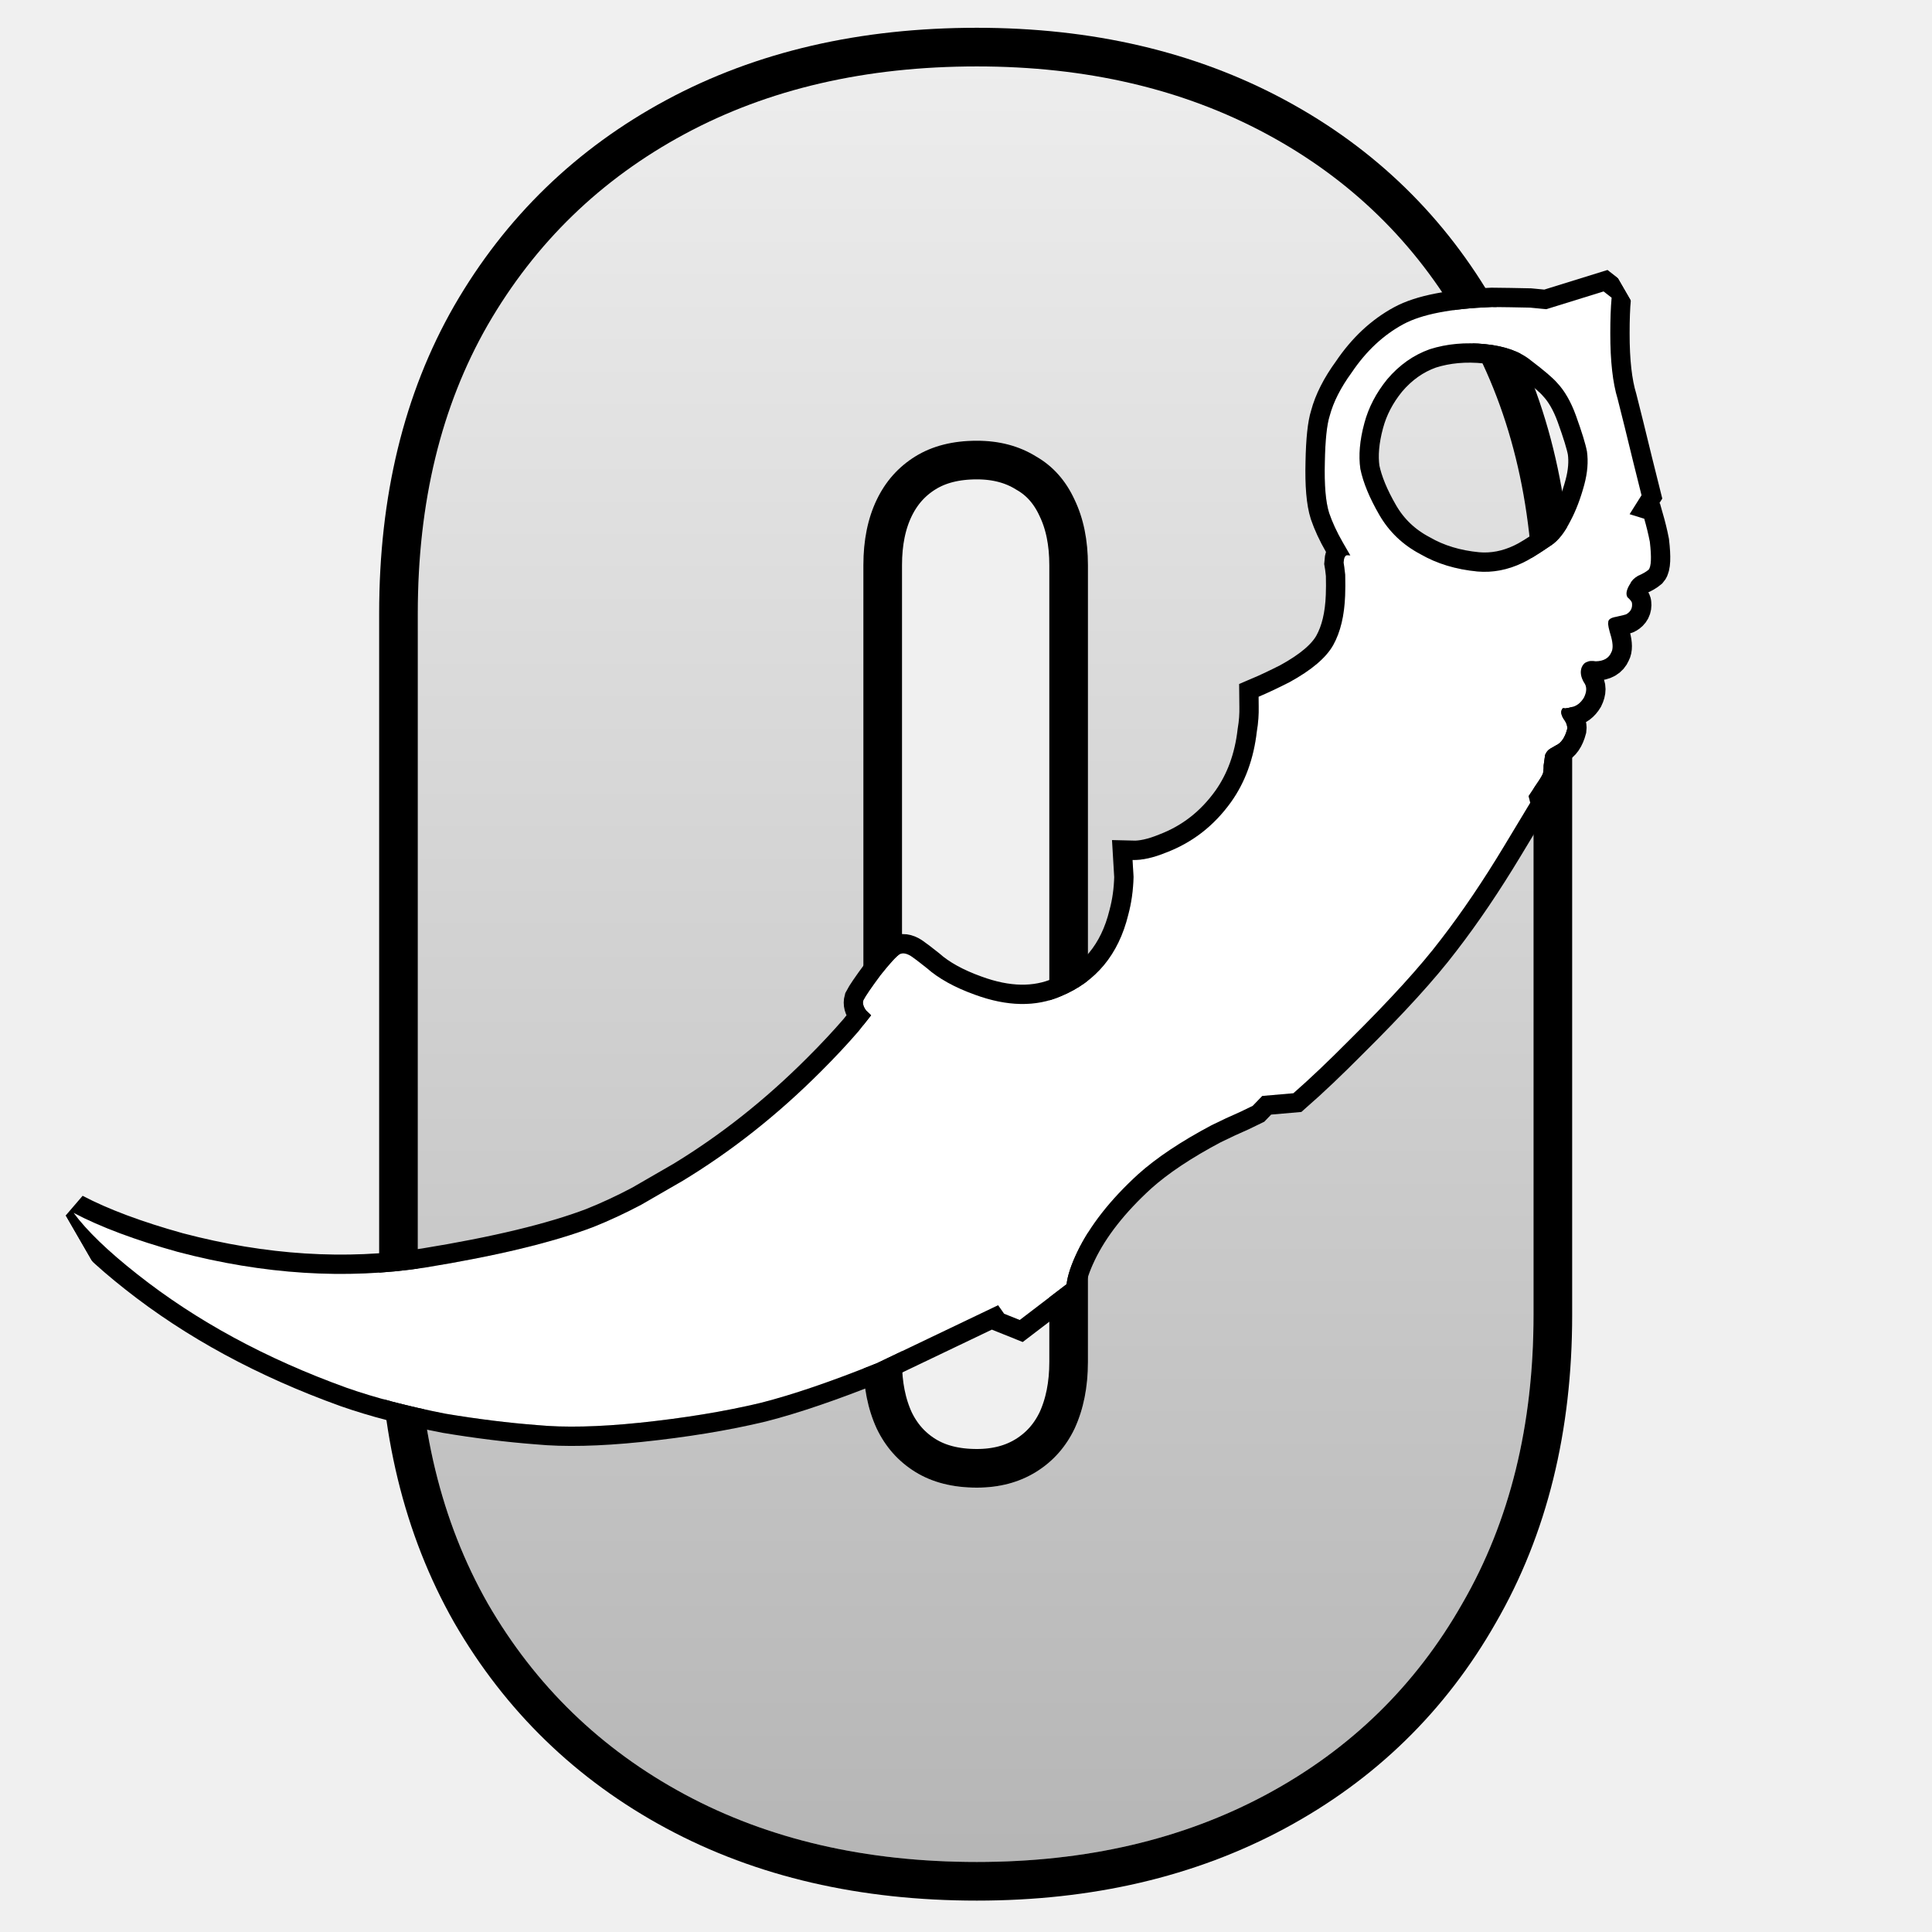
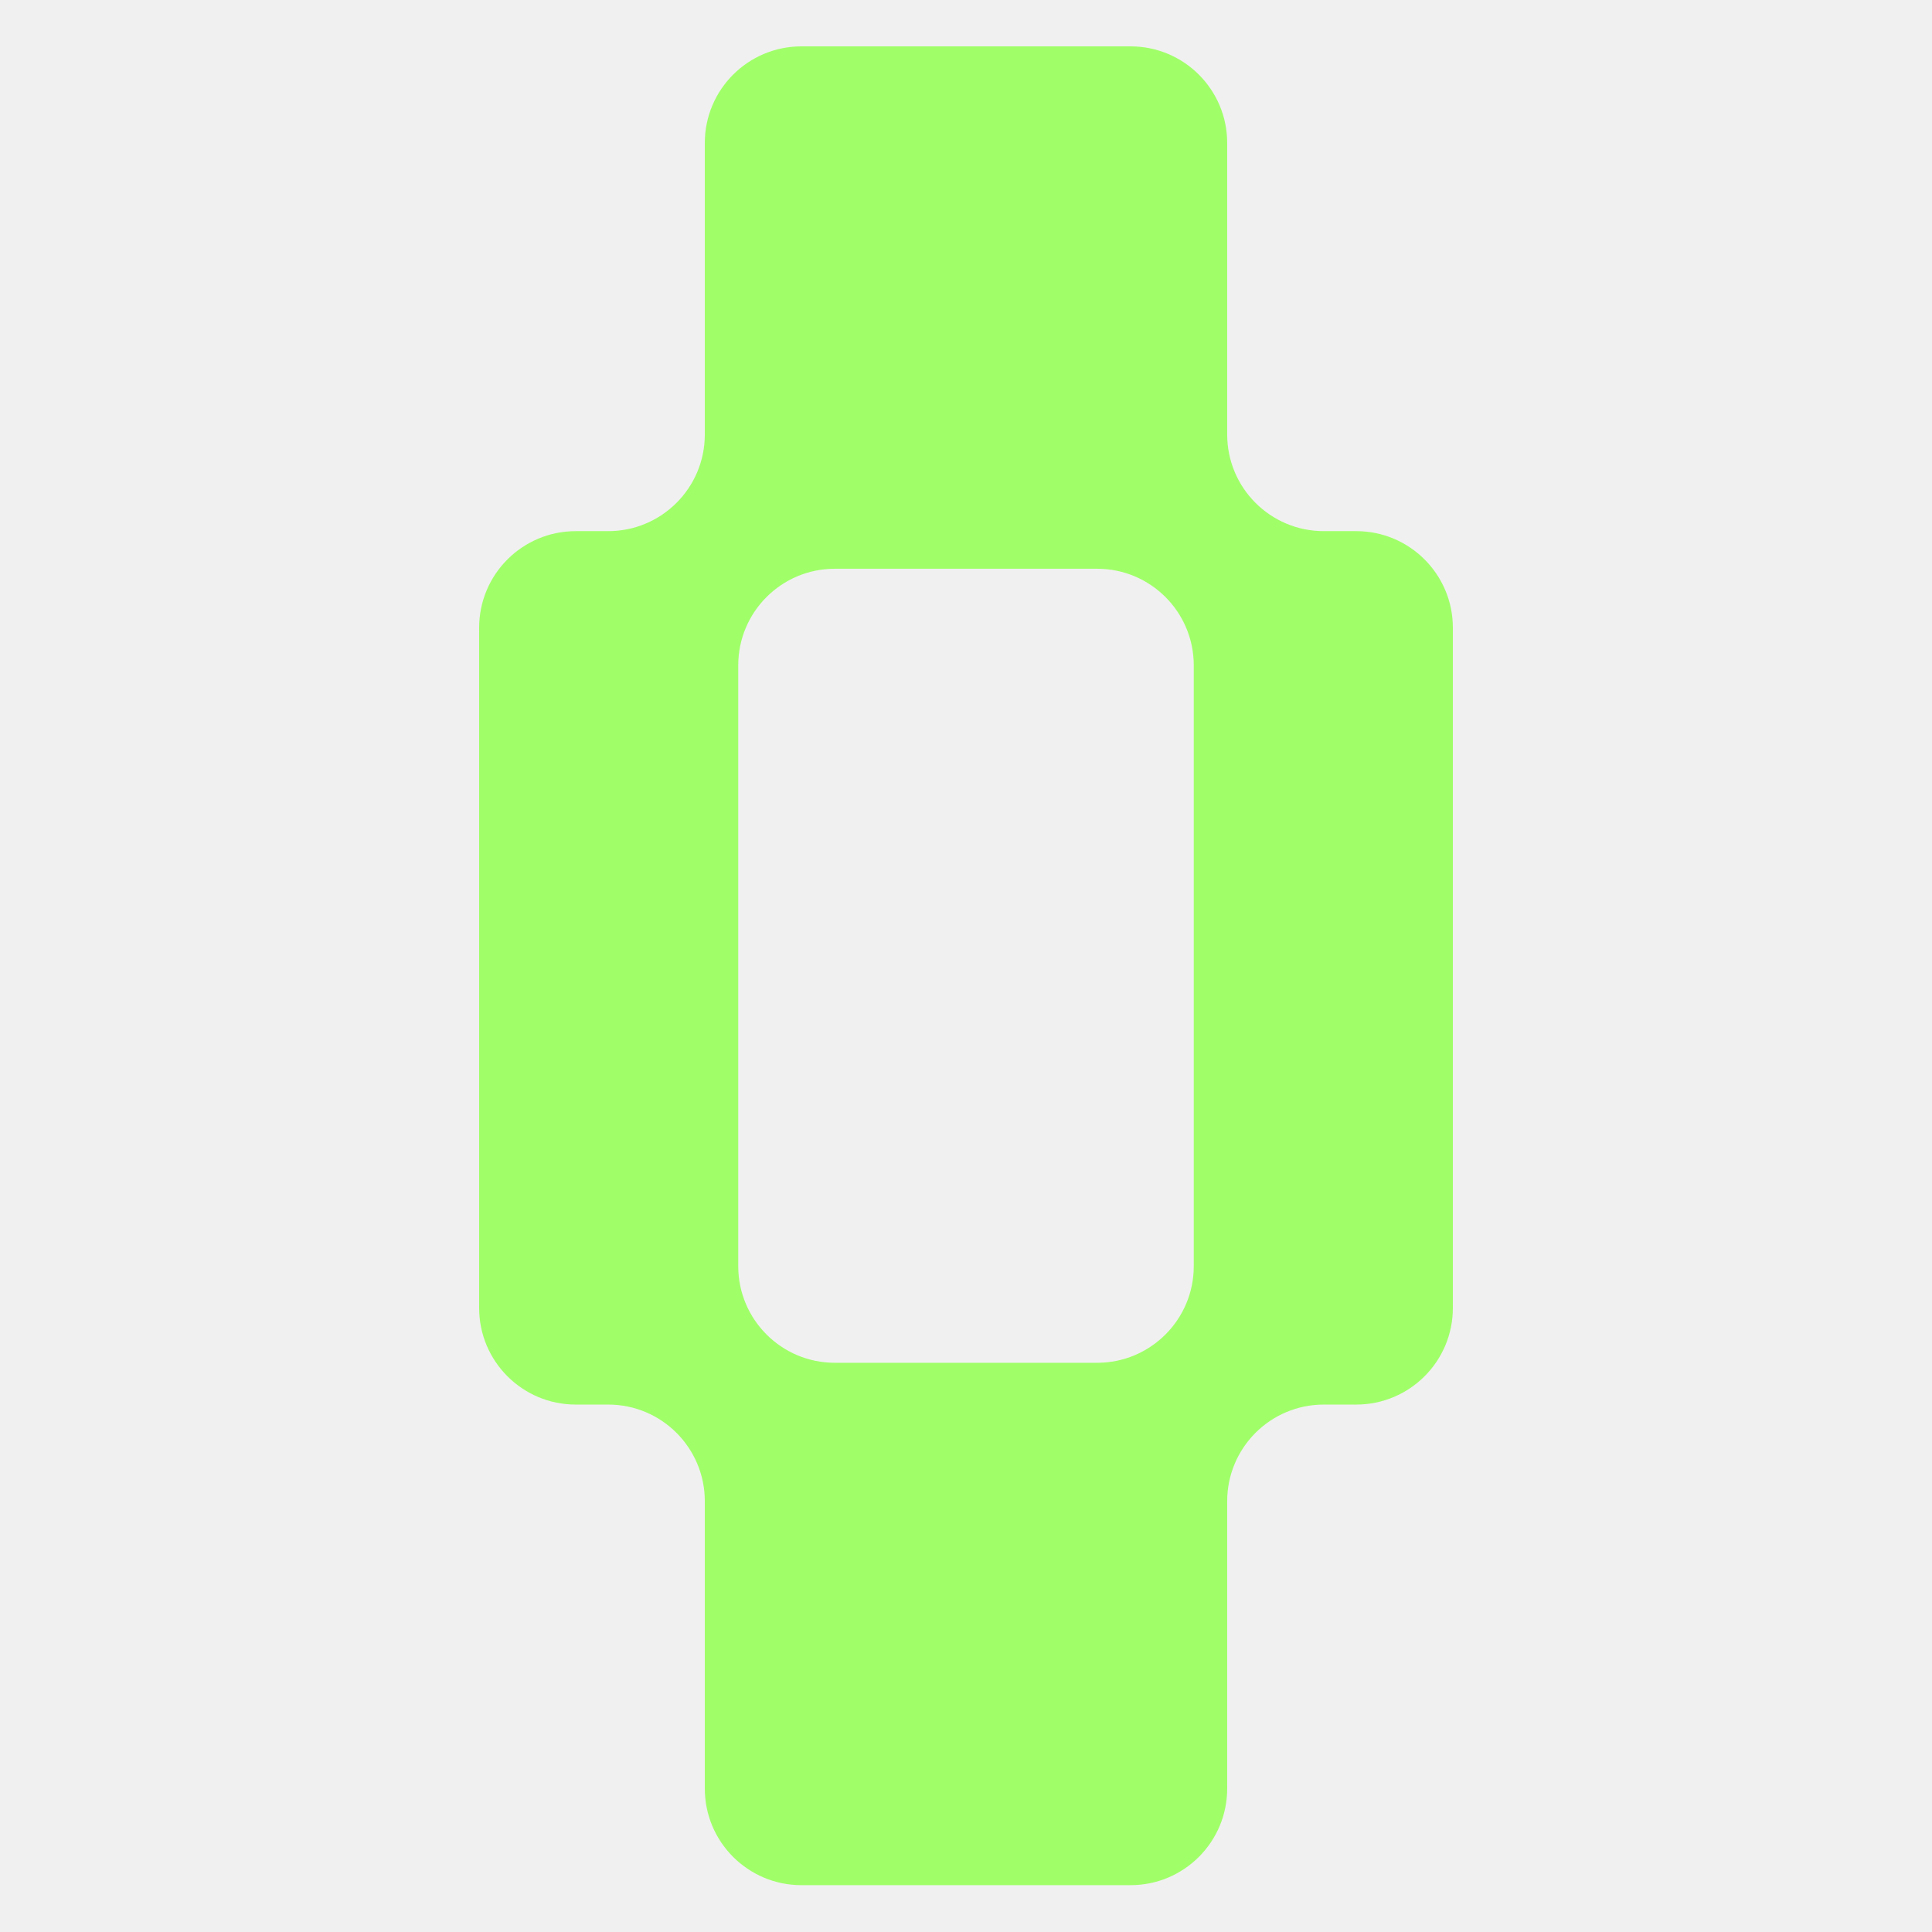
- <svg xmlns="http://www.w3.org/2000/svg" xmlns:xlink="http://www.w3.org/1999/xlink" width="100" height="100" viewBox="0 0 100 100" fill="none">
-   <g clip-path="url(#clip0_3_2)">
-     <use xlink:href="#stroke0_3_2" fill="url(#paint0_linear_3_2)" />
-     <mask id="stroke1_3_2" maskUnits="userSpaceOnUse" x="19" y="1" width="63" height="98" fill="black">
-       <rect fill="white" x="19" y="1" width="63" height="98" />
-       <use xlink:href="#stroke0_3_2" />
-     </mask>
-     <path d="M50.562 96.375C44.812 96.375 39.771 95.208 35.438 92.875C31.104 90.542 27.708 87.25 25.25 83C22.833 78.75 21.625 73.771 21.625 68.062V31.75C21.625 26 22.833 21.021 25.25 16.812C27.708 12.562 31.104 9.271 35.438 6.938C39.771 4.604 44.812 3.438 50.562 3.438C56.229 3.438 61.229 4.604 65.562 6.938C69.896 9.271 73.271 12.562 75.688 16.812C78.146 21.021 79.375 26 79.375 31.75V68.062C79.375 73.771 78.146 78.75 75.688 83C73.271 87.25 69.896 90.542 65.562 92.875C61.229 95.208 56.229 96.375 50.562 96.375ZM50.562 77C51.729 77 52.75 76.729 53.625 76.188C54.5 75.646 55.167 74.896 55.625 73.938C56.083 72.938 56.312 71.792 56.312 70.5V29.25C56.312 27.958 56.083 26.833 55.625 25.875C55.167 24.875 54.5 24.125 53.625 23.625C52.75 23.083 51.729 22.812 50.562 22.812C49.312 22.812 48.25 23.083 47.375 23.625C46.5 24.167 45.833 24.917 45.375 25.875C44.917 26.833 44.688 27.958 44.688 29.25V70.5C44.688 71.792 44.917 72.938 45.375 73.938C45.833 74.896 46.5 75.646 47.375 76.188C48.25 76.729 49.312 77 50.562 77Z" stroke-width="4" stroke="black" mask="url(#stroke1_3_2)" />
-     <g clip-path="url(#clip1_3_2)">
-       <use xlink:href="#stroke2_3_2" fill="white" />
-       <mask id="stroke3_3_2" maskUnits="userSpaceOnUse" x="-0.736" y="9.652" width="102.138" height="80.909" fill="black">
-         <rect fill="white" x="-0.736" y="9.652" width="102.138" height="80.909" />
-         <use xlink:href="#stroke2_3_2" />
-       </mask>
-       <path d="M80.305 28.213C80.657 27.974 80.984 27.557 81.282 26.971C81.572 26.428 81.81 25.799 82.002 25.087C82.169 24.465 82.214 23.894 82.141 23.37C82.072 22.996 81.881 22.372 81.566 21.5C81.306 20.786 80.981 20.222 80.589 19.808C80.37 19.556 79.923 19.176 79.249 18.664C78.684 18.2 77.901 17.918 76.9 17.816C75.855 17.707 74.891 17.794 74.002 18.077C73.159 18.378 72.425 18.895 71.799 19.635C71.225 20.342 70.836 21.095 70.621 21.898C70.379 22.786 70.312 23.58 70.412 24.271C70.558 24.979 70.885 25.77 71.39 26.644C71.894 27.518 72.603 28.2 73.525 28.686C74.372 29.174 75.351 29.473 76.47 29.58C77.261 29.649 78.04 29.5 78.807 29.134C79.106 28.999 79.603 28.692 80.305 28.213ZM7.109 65.957C5.594 64.765 4.495 63.706 3.811 62.779C5.211 63.516 7.009 64.187 9.21 64.8C13.644 65.966 17.903 66.235 21.98 65.612C25.697 65.009 28.602 64.309 30.702 63.512C31.527 63.183 32.358 62.797 33.194 62.354C33.561 62.142 34.282 61.726 35.352 61.108C37.888 59.567 40.264 57.687 42.482 55.466C43.197 54.753 43.849 54.057 44.434 53.38L45.088 52.551L44.831 52.304C44.689 52.121 44.64 51.946 44.69 51.764C44.796 51.555 45.09 51.121 45.578 50.465C46.08 49.835 46.412 49.474 46.583 49.375C46.77 49.306 46.992 49.364 47.25 49.555C47.313 49.593 47.55 49.778 47.964 50.103C48.581 50.649 49.41 51.108 50.456 51.484C52.128 52.099 53.611 52.126 54.904 51.566C56.728 50.815 57.892 49.408 58.397 47.351C58.565 46.727 58.655 46.072 58.672 45.388L58.62 44.512C59.115 44.526 59.698 44.398 60.37 44.122C61.728 43.604 62.843 42.734 63.72 41.511C64.445 40.492 64.891 39.273 65.052 37.865C65.131 37.408 65.158 36.971 65.149 36.566L65.144 36.063C65.628 35.858 66.159 35.607 66.74 35.311C67.884 34.685 68.642 34.044 69.012 33.379C69.381 32.712 69.585 31.864 69.623 30.823C69.636 30.516 69.637 30.159 69.627 29.749C69.591 29.431 69.566 29.223 69.545 29.12C69.557 28.886 69.617 28.758 69.717 28.738L69.892 28.749L69.501 28.072C69.192 27.536 68.96 27.029 68.799 26.559C68.616 25.985 68.543 25.104 68.573 23.921C68.595 22.783 68.678 21.98 68.826 21.519C69.015 20.808 69.395 20.061 69.962 19.283C70.712 18.17 71.604 17.337 72.637 16.78C73.585 16.267 75.105 15.972 77.204 15.891C77.847 15.898 78.513 15.906 79.198 15.923L80.036 16.004L83.001 15.084L83.417 15.409C83.371 15.924 83.348 16.538 83.349 17.256C83.347 18.683 83.475 19.816 83.729 20.648C83.939 21.466 84.207 22.556 84.535 23.907L84.966 25.634L84.349 26.614L85.106 26.849C85.218 27.24 85.316 27.634 85.395 28.039C85.49 28.852 85.468 29.334 85.331 29.489C85.207 29.595 85.023 29.701 84.783 29.805C84.586 29.919 84.452 30.052 84.387 30.201C84.189 30.506 84.138 30.742 84.236 30.912C84.392 31.048 84.47 31.152 84.472 31.224C84.502 31.472 84.405 31.662 84.178 31.793C84.151 31.809 83.971 31.857 83.638 31.929C83.365 31.977 83.234 32.072 83.243 32.218C83.216 32.308 83.271 32.56 83.397 32.977C83.491 33.338 83.493 33.601 83.401 33.766C83.274 34.066 83.005 34.221 82.598 34.229C82.392 34.197 82.244 34.207 82.16 34.256C82.034 34.292 81.933 34.386 81.87 34.538C81.78 34.775 81.819 35.035 81.981 35.316C82.143 35.526 82.142 35.788 81.986 36.105C81.812 36.394 81.589 36.559 81.315 36.606C81.287 36.622 81.186 36.642 81.011 36.668C80.923 36.644 80.871 36.655 80.86 36.699C80.78 36.819 80.798 36.979 80.913 37.178C81.07 37.391 81.141 37.573 81.118 37.736C81.001 38.181 80.803 38.463 80.534 38.582C80.365 38.68 80.267 38.736 80.24 38.752C80.126 38.818 80.038 38.924 79.974 39.076C79.954 39.237 79.927 39.422 79.898 39.627C79.904 39.699 79.896 39.817 79.875 39.976C79.879 40.049 79.748 40.279 79.482 40.657C79.356 40.842 79.238 41.023 79.118 41.204L79.206 41.551L77.85 43.8C76.772 45.588 75.689 47.192 74.589 48.617C73.522 50.025 71.93 51.77 69.826 53.853C68.779 54.907 67.819 55.823 66.946 56.587L65.334 56.727L64.841 57.239L64.223 57.539C63.71 57.762 63.208 57.996 62.711 58.242C61.126 59.083 59.864 59.926 58.918 60.773C57.466 62.099 56.415 63.441 55.766 64.79C55.441 65.469 55.256 66.029 55.208 66.47L52.781 68.323L51.972 67.998L51.662 67.558L45.383 70.561C43.03 71.508 41.033 72.188 39.393 72.607C37.509 73.058 35.416 73.4 33.105 73.641C30.974 73.861 29.21 73.897 27.816 73.763C26.318 73.649 24.738 73.453 23.069 73.175C21.121 72.794 19.416 72.349 17.957 71.837C13.775 70.331 10.16 68.37 7.109 65.957Z" stroke-width="2" stroke="black" mask="url(#stroke3_3_2)" />
-     </g>
-   </g>
-   <defs>
-     <linearGradient id="paint0_linear_3_2" x1="50.5" y1="-27" x2="50.5" y2="126" gradientUnits="userSpaceOnUse">
-       <stop stop-color="white" />
-       <stop offset="1" stop-color="#A4A4A4" />
-     </linearGradient>
-     <clipPath id="clip0_3_2">
-       <rect width="100" height="100" fill="white" />
-     </clipPath>
-     <path id="stroke0_3_2" d="M50.562 96.375C44.812 96.375 39.771 95.208 35.438 92.875C31.104 90.542 27.708 87.25 25.25 83C22.833 78.75 21.625 73.771 21.625 68.062V31.75C21.625 26 22.833 21.021 25.25 16.812C27.708 12.562 31.104 9.271 35.438 6.938C39.771 4.604 44.812 3.438 50.562 3.438C56.229 3.438 61.229 4.604 65.562 6.938C69.896 9.271 73.271 12.562 75.688 16.812C78.146 21.021 79.375 26 79.375 31.75V68.062C79.375 73.771 78.146 78.75 75.688 83C73.271 87.25 69.896 90.542 65.562 92.875C61.229 95.208 56.229 96.375 50.562 96.375ZM50.562 77C51.729 77 52.75 76.729 53.625 76.188C54.5 75.646 55.167 74.896 55.625 73.938C56.083 72.938 56.312 71.792 56.312 70.5V29.25C56.312 27.958 56.083 26.833 55.625 25.875C55.167 24.875 54.5 24.125 53.625 23.625C52.75 23.083 51.729 22.812 50.562 22.812C49.312 22.812 48.25 23.083 47.375 23.625C46.5 24.167 45.833 24.917 45.375 25.875C44.917 26.833 44.688 27.958 44.688 29.25V70.5C44.688 71.792 44.917 72.938 45.375 73.938C45.833 74.896 46.5 75.646 47.375 76.188C48.25 76.729 49.312 77 50.562 77Z" />
-     <clipPath id="clip1_3_2">
-       <rect width="93.856" height="45.506" fill="white" transform="translate(102 46) rotate(150)" />
-     </clipPath>
-     <path id="stroke2_3_2" d="M80.305 28.213C80.657 27.974 80.984 27.557 81.282 26.971C81.572 26.428 81.81 25.799 82.002 25.087C82.169 24.465 82.214 23.894 82.141 23.37C82.072 22.996 81.881 22.372 81.566 21.5C81.306 20.786 80.981 20.222 80.589 19.808C80.37 19.556 79.923 19.176 79.249 18.664C78.684 18.2 77.901 17.918 76.9 17.816C75.855 17.707 74.891 17.794 74.002 18.077C73.159 18.378 72.425 18.895 71.799 19.635C71.225 20.342 70.836 21.095 70.621 21.898C70.379 22.786 70.312 23.58 70.412 24.271C70.558 24.979 70.885 25.77 71.39 26.644C71.894 27.518 72.603 28.2 73.525 28.686C74.372 29.174 75.351 29.473 76.47 29.58C77.261 29.649 78.04 29.5 78.807 29.134C79.106 28.999 79.603 28.692 80.305 28.213ZM7.109 65.957C5.594 64.765 4.495 63.706 3.811 62.779C5.211 63.516 7.009 64.187 9.21 64.8C13.644 65.966 17.903 66.235 21.98 65.612C25.697 65.009 28.602 64.309 30.702 63.512C31.527 63.183 32.358 62.797 33.194 62.354C33.561 62.142 34.282 61.726 35.352 61.108C37.888 59.567 40.264 57.687 42.482 55.466C43.197 54.753 43.849 54.057 44.434 53.38L45.088 52.551L44.831 52.304C44.689 52.121 44.64 51.946 44.69 51.764C44.796 51.555 45.09 51.121 45.578 50.465C46.08 49.835 46.412 49.474 46.583 49.375C46.77 49.306 46.992 49.364 47.25 49.555C47.313 49.593 47.55 49.778 47.964 50.103C48.581 50.649 49.41 51.108 50.456 51.484C52.128 52.099 53.611 52.126 54.904 51.566C56.728 50.815 57.892 49.408 58.397 47.351C58.565 46.727 58.655 46.072 58.672 45.388L58.62 44.512C59.115 44.526 59.698 44.398 60.37 44.122C61.728 43.604 62.843 42.734 63.72 41.511C64.445 40.492 64.891 39.273 65.052 37.865C65.131 37.408 65.158 36.971 65.149 36.566L65.144 36.063C65.628 35.858 66.159 35.607 66.74 35.311C67.884 34.685 68.642 34.044 69.012 33.379C69.381 32.712 69.585 31.864 69.623 30.823C69.636 30.516 69.637 30.159 69.627 29.749C69.591 29.431 69.566 29.223 69.545 29.12C69.557 28.886 69.617 28.758 69.717 28.738L69.892 28.749L69.501 28.072C69.192 27.536 68.96 27.029 68.799 26.559C68.616 25.985 68.543 25.104 68.573 23.921C68.595 22.783 68.678 21.98 68.826 21.519C69.015 20.808 69.395 20.061 69.962 19.283C70.712 18.17 71.604 17.337 72.637 16.78C73.585 16.267 75.105 15.972 77.204 15.891C77.847 15.898 78.513 15.906 79.198 15.923L80.036 16.004L83.001 15.084L83.417 15.409C83.371 15.924 83.348 16.538 83.349 17.256C83.347 18.683 83.475 19.816 83.729 20.648C83.939 21.466 84.207 22.556 84.535 23.907L84.966 25.634L84.349 26.614L85.106 26.849C85.218 27.24 85.316 27.634 85.395 28.039C85.49 28.852 85.468 29.334 85.331 29.489C85.207 29.595 85.023 29.701 84.783 29.805C84.586 29.919 84.452 30.052 84.387 30.201C84.189 30.506 84.138 30.742 84.236 30.912C84.392 31.048 84.47 31.152 84.472 31.224C84.502 31.472 84.405 31.662 84.178 31.793C84.151 31.809 83.971 31.857 83.638 31.929C83.365 31.977 83.234 32.072 83.243 32.218C83.216 32.308 83.271 32.56 83.397 32.977C83.491 33.338 83.493 33.601 83.401 33.766C83.274 34.066 83.005 34.221 82.598 34.229C82.392 34.197 82.244 34.207 82.16 34.256C82.034 34.292 81.933 34.386 81.87 34.538C81.78 34.775 81.819 35.035 81.981 35.316C82.143 35.526 82.142 35.788 81.986 36.105C81.812 36.394 81.589 36.559 81.315 36.606C81.287 36.622 81.186 36.642 81.011 36.668C80.923 36.644 80.871 36.655 80.86 36.699C80.78 36.819 80.798 36.979 80.913 37.178C81.07 37.391 81.141 37.573 81.118 37.736C81.001 38.181 80.803 38.463 80.534 38.582C80.365 38.68 80.267 38.736 80.24 38.752C80.126 38.818 80.038 38.924 79.974 39.076C79.954 39.237 79.927 39.422 79.898 39.627C79.904 39.699 79.896 39.817 79.875 39.976C79.879 40.049 79.748 40.279 79.482 40.657C79.356 40.842 79.238 41.023 79.118 41.204L79.206 41.551L77.85 43.8C76.772 45.588 75.689 47.192 74.589 48.617C73.522 50.025 71.93 51.77 69.826 53.853C68.779 54.907 67.819 55.823 66.946 56.587L65.334 56.727L64.841 57.239L64.223 57.539C63.71 57.762 63.208 57.996 62.711 58.242C61.126 59.083 59.864 59.926 58.918 60.773C57.466 62.099 56.415 63.441 55.766 64.79C55.441 65.469 55.256 66.029 55.208 66.47L52.781 68.323L51.972 67.998L51.662 67.558L45.383 70.561C43.03 71.508 41.033 72.188 39.393 72.607C37.509 73.058 35.416 73.4 33.105 73.641C30.974 73.861 29.21 73.897 27.816 73.763C26.318 73.649 24.738 73.453 23.069 73.175C21.121 72.794 19.416 72.349 17.957 71.837C13.775 70.331 10.16 68.37 7.109 65.957Z" />
-   </defs>
+ <svg xmlns="http://www.w3.org/2000/svg" width="500" height="500" viewBox="0 0 500 500" fill="none">
+   <path d="M317.597 112.459C317.597 126.266 328.79 137.459 342.597 137.459H351C364.807 137.459 376 148.652 376 162.459V338.502C376 352.309 364.807 363.502 351 363.502H342.597C328.79 363.502 317.597 374.695 317.597 388.502V462.88C317.597 476.687 306.404 487.88 292.597 487.88H207.403C193.596 487.88 182.403 476.687 182.403 462.88V388.502C182.403 374.695 171.21 363.502 157.403 363.502H149C135.193 363.502 124 352.309 124 338.502V162.459C124 148.652 135.193 137.459 149 137.459H157.403C171.21 137.459 182.403 126.266 182.403 112.459V37C182.403 23.193 193.596 12 207.403 12H292.597C306.404 12 317.597 23.193 317.597 37V112.459ZM191.056 327.687C191.056 341.494 202.249 352.687 216.056 352.687H283.944C297.751 352.687 308.944 341.494 308.944 327.687V172.193C308.944 158.386 297.751 147.193 283.944 147.193H216.056C202.249 147.193 191.056 158.386 191.056 172.193V327.687Z" fill="#A0FF69" />
</svg>
